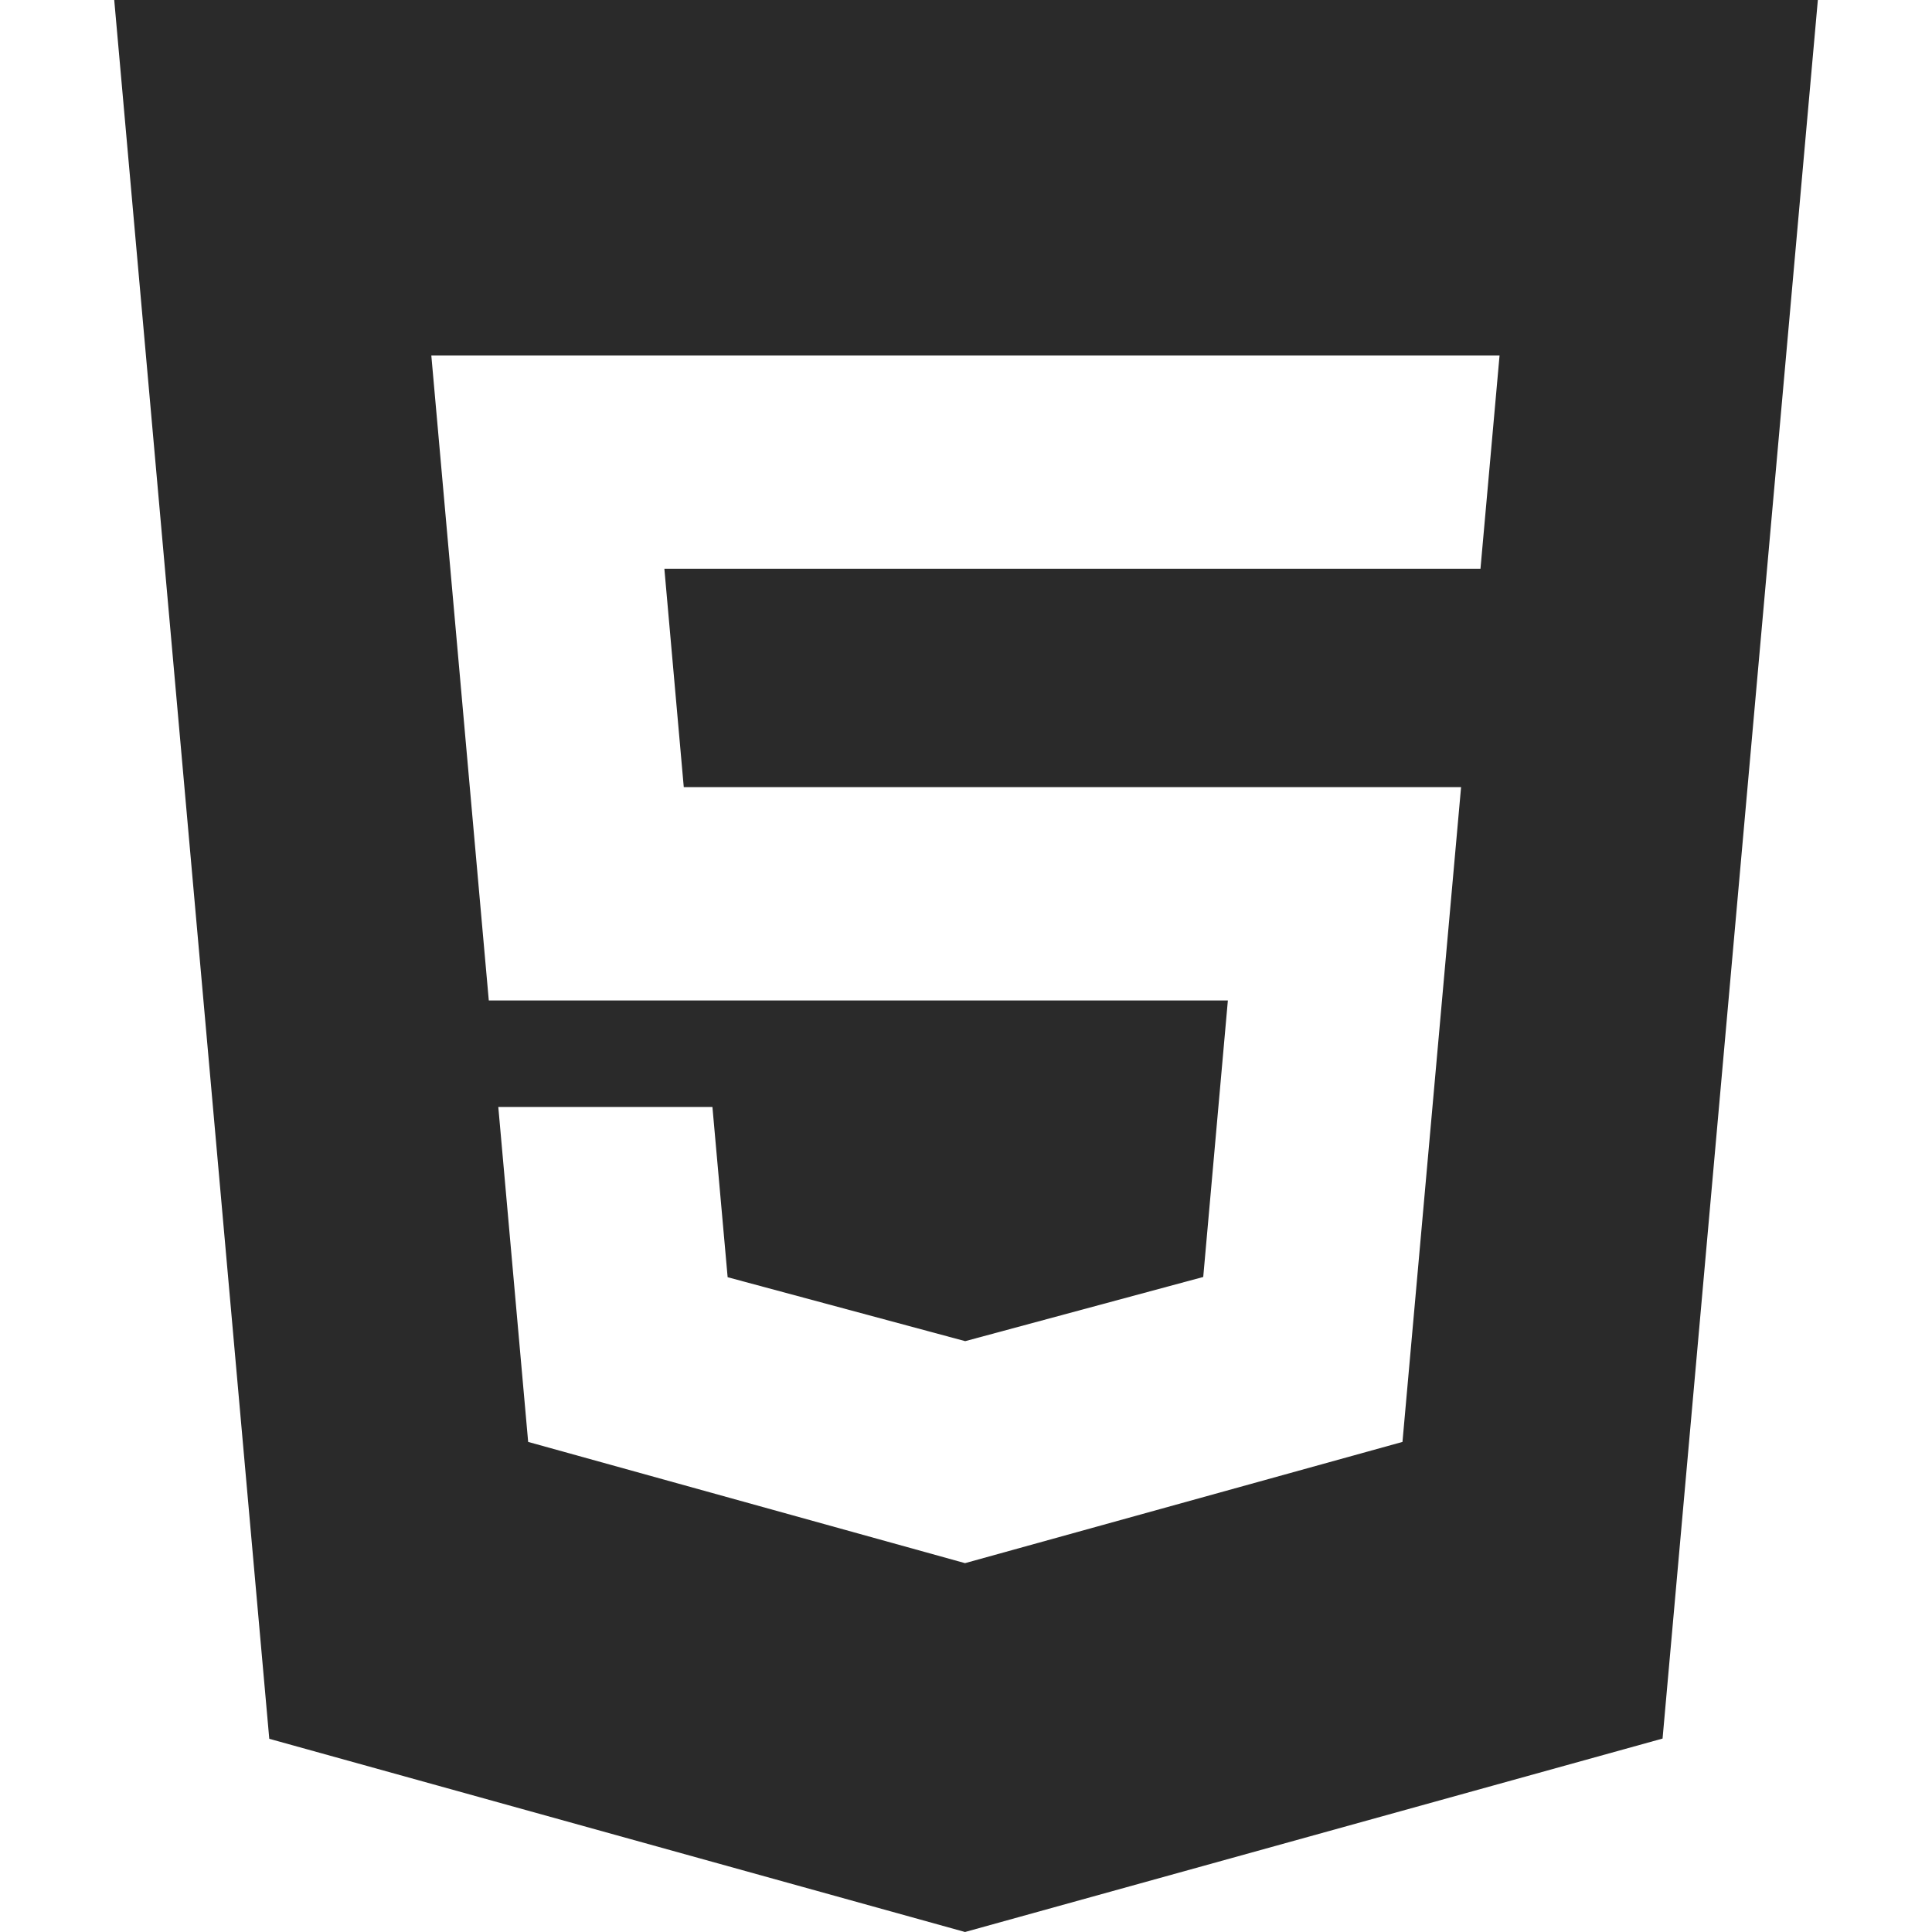
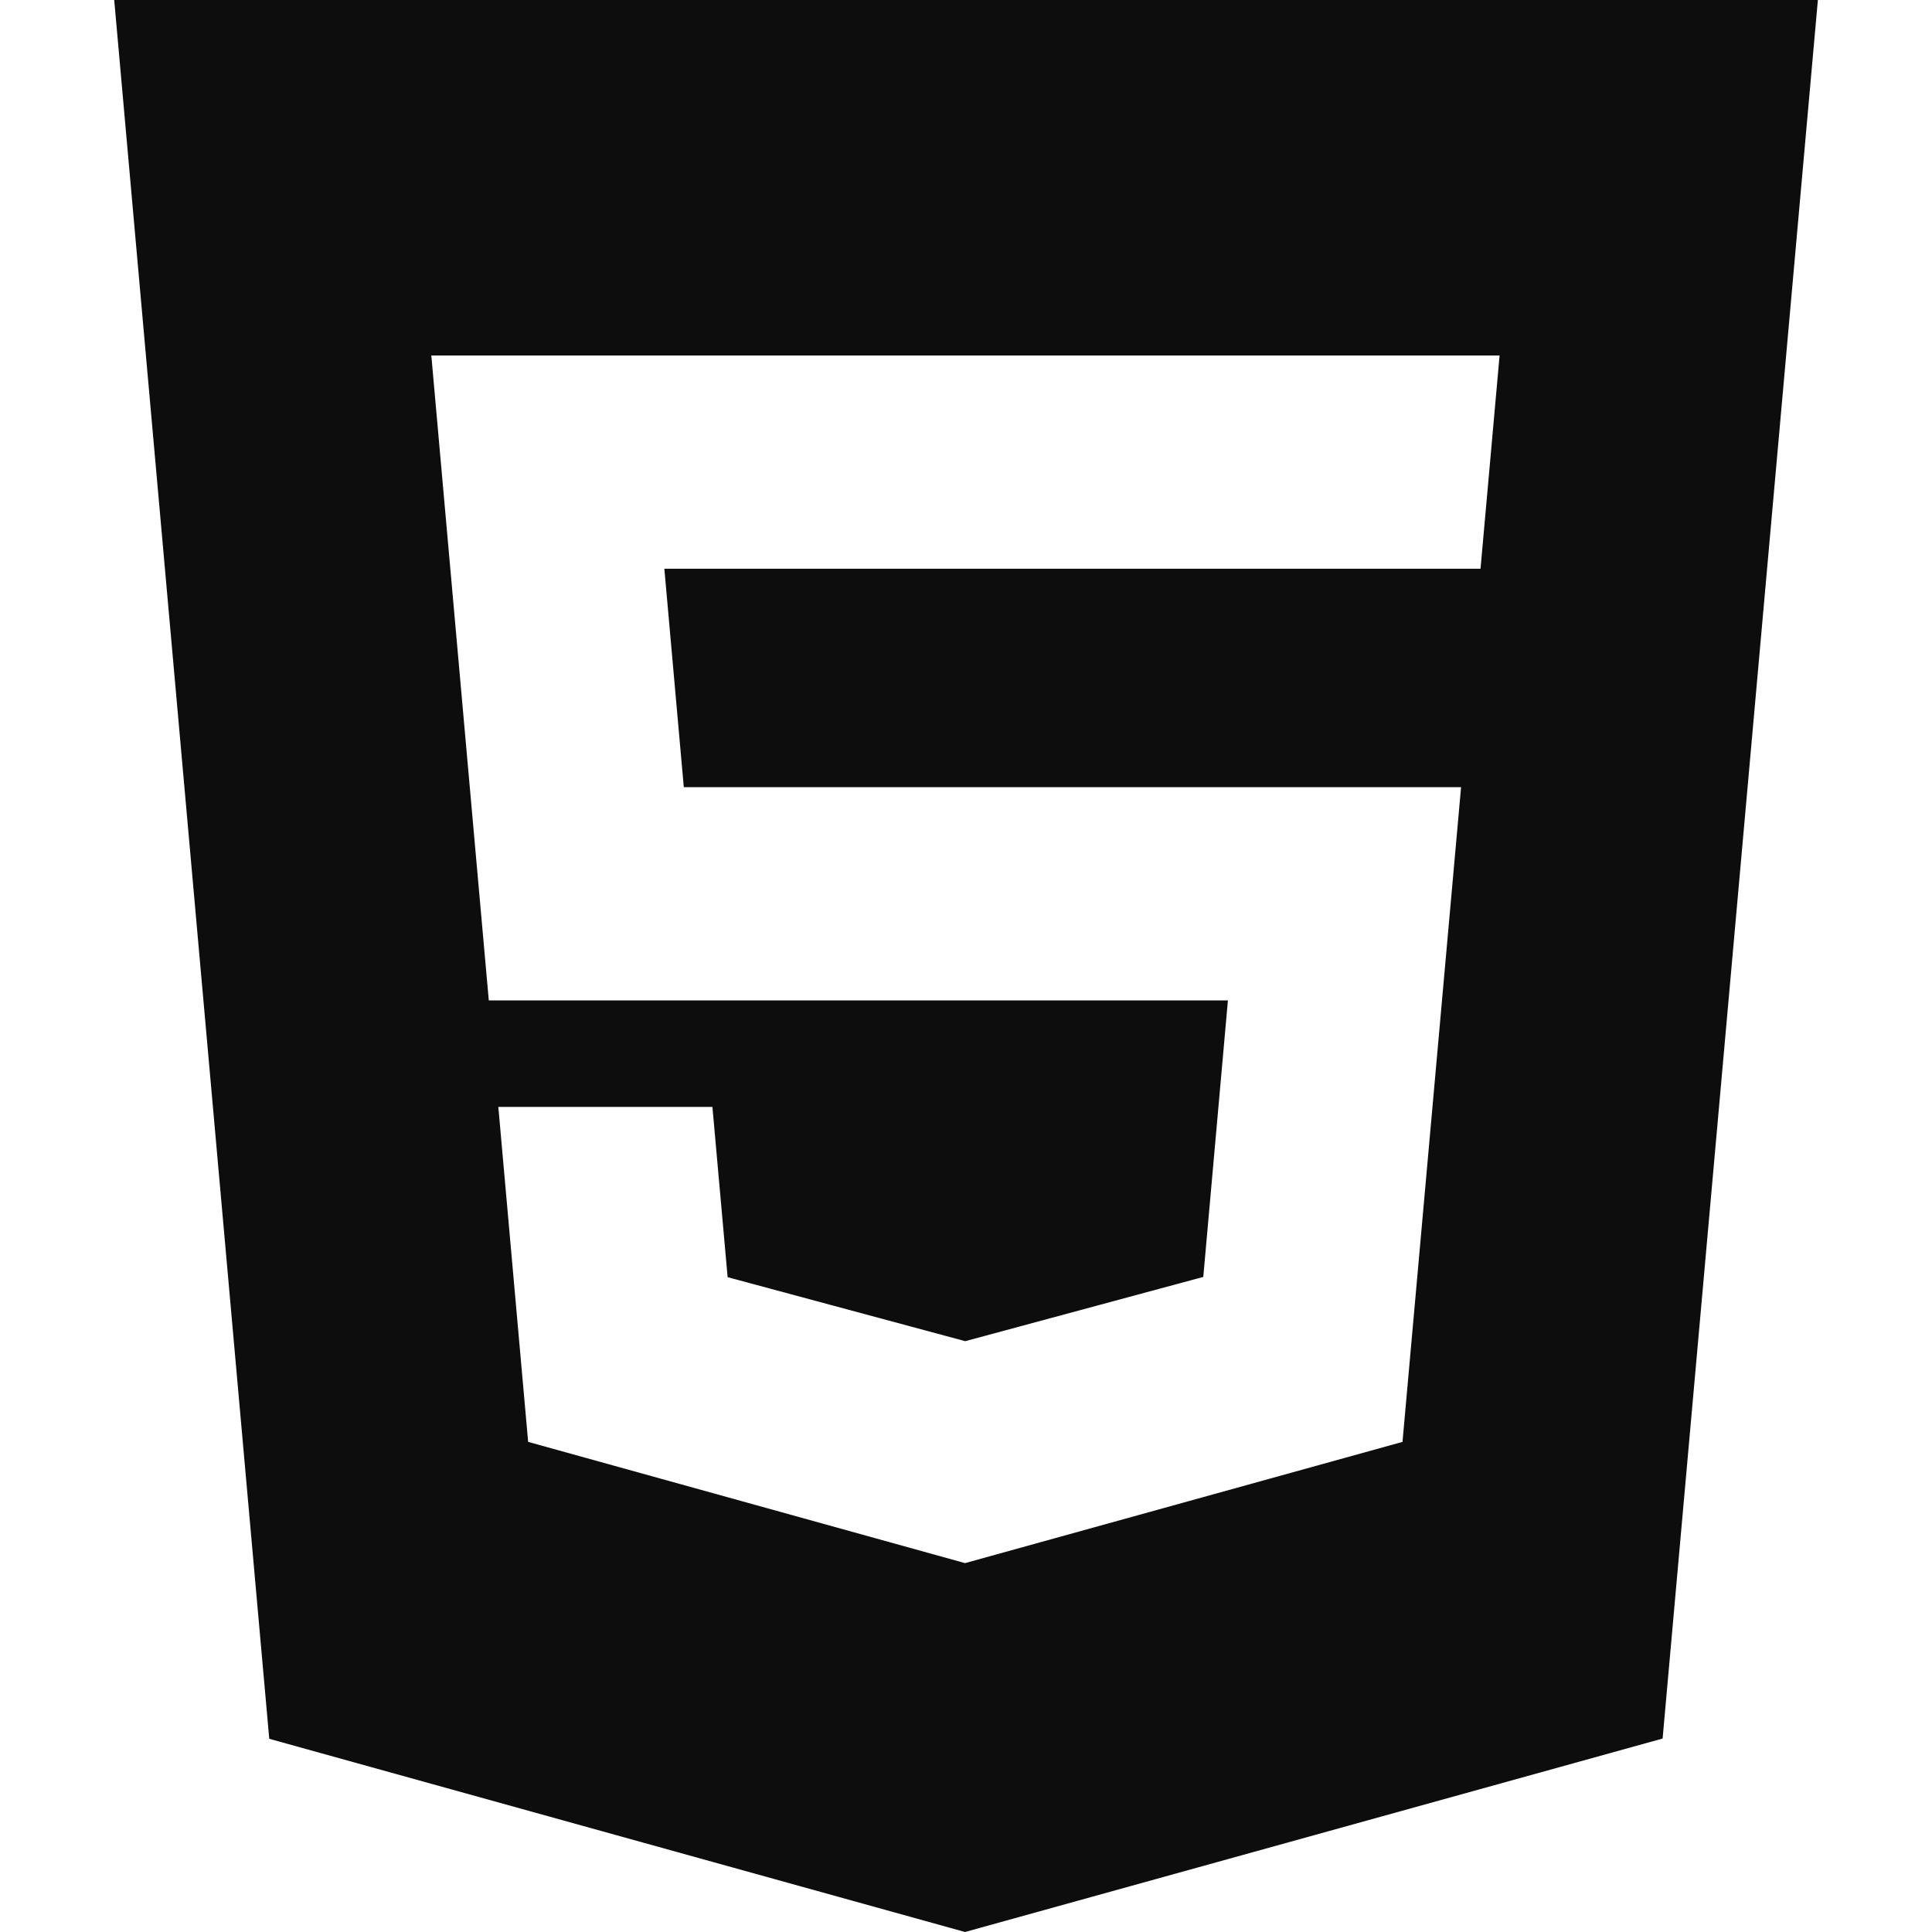
- <svg xmlns="http://www.w3.org/2000/svg" width="24" height="24" viewBox="0 0 24 24" fill="none">
-   <path d="M1.419 0L3.345 21.6L11.988 24L20.653 21.597L22.582 0H1.42H1.419ZM18.39 7.065H8.253L8.494 9.778H18.15L17.422 17.912L11.988 19.418L6.561 17.912L6.19 13.751H8.85L9.039 15.866L11.989 16.66L11.995 16.659L14.947 15.863L15.253 12.428H6.072L5.358 4.416H18.628L18.391 7.065H18.39Z" fill="#2A2A2A" />
+ <svg xmlns="http://www.w3.org/2000/svg" width="60" height="60" viewBox="0 0 60 60" fill="none">
+   <path d="M3.547 0L8.362 54L29.97 60L51.634 53.992L56.456 0H3.551H3.547ZM45.975 17.663H20.632L21.236 24.446H45.375L43.556 44.779L29.97 48.544L16.402 44.779L15.476 34.376H22.125L22.597 39.664L29.974 41.651L29.989 41.648L37.369 39.656L38.134 31.069H15.18L13.395 11.04H46.571L45.979 17.663H45.975Z" fill="#0D0D0D" />
</svg>
